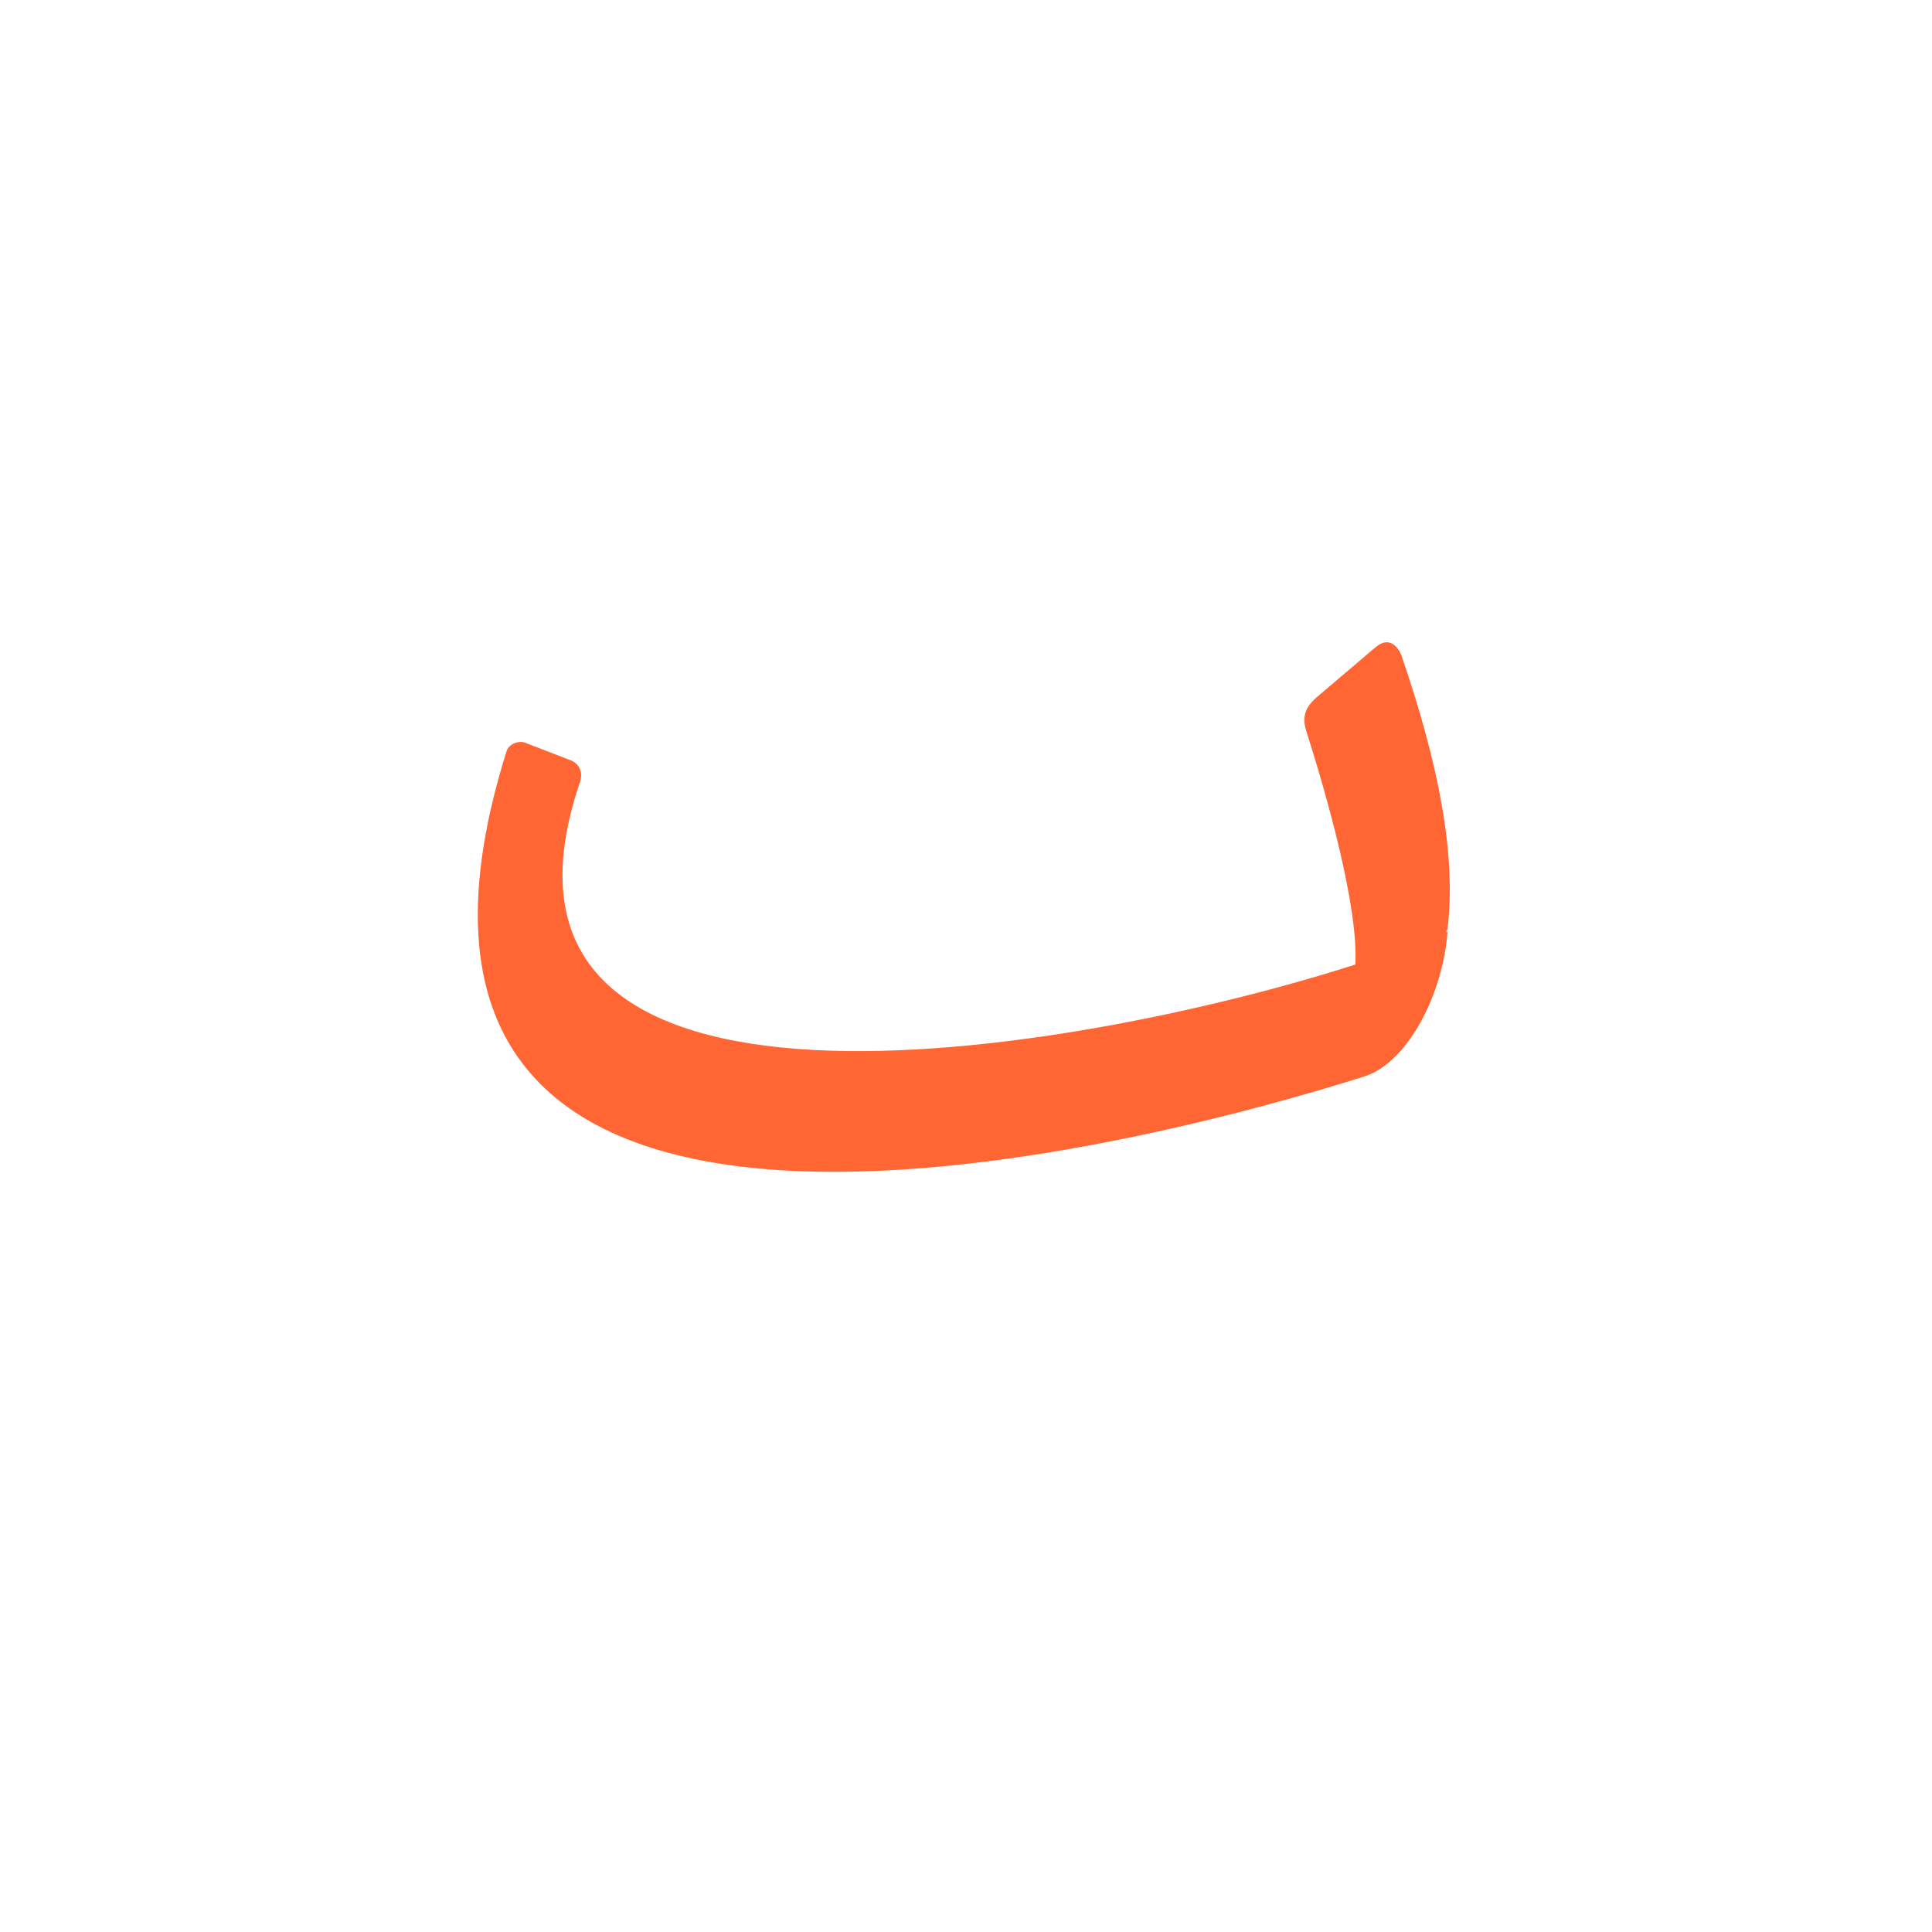
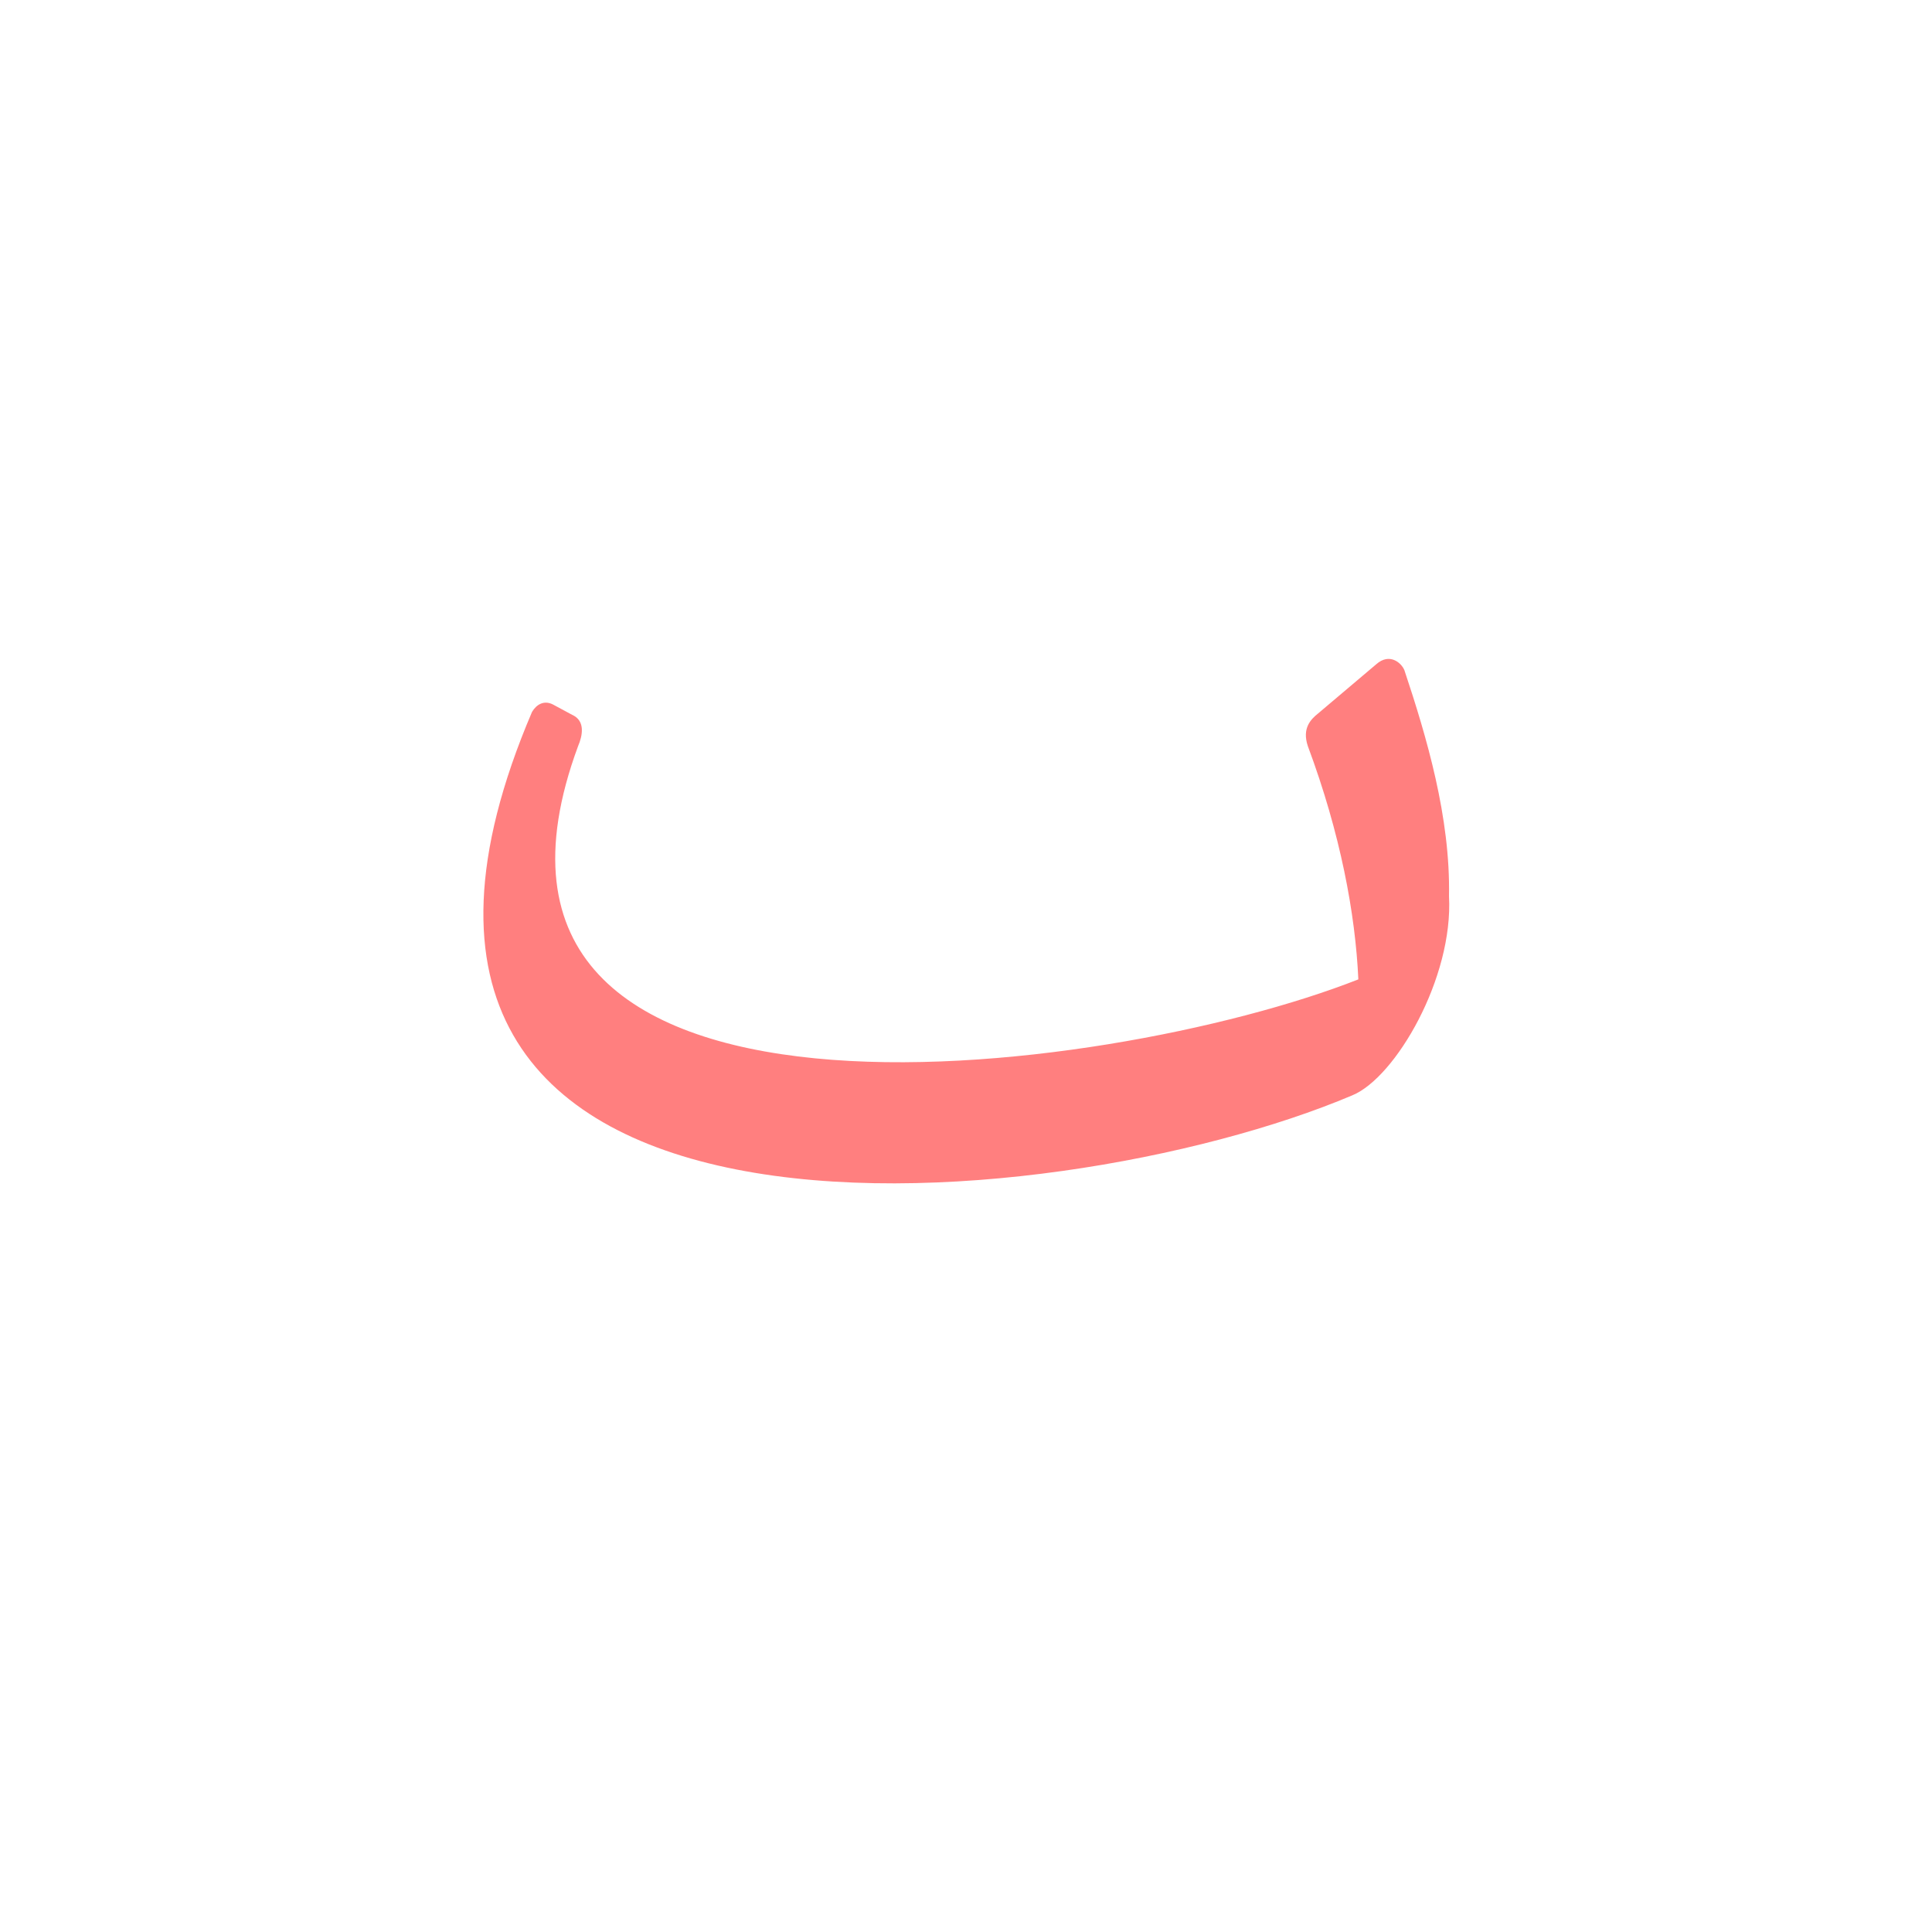
<svg xmlns="http://www.w3.org/2000/svg" xml:space="preserve" width="1300px" height="1300px" version="1.0" style="shape-rendering:geometricPrecision; text-rendering:geometricPrecision; image-rendering:optimizeQuality; fill-rule:evenodd; clip-rule:evenodd" viewBox="0 0 1300 1056">
  <defs>
    <style type="text/css">
   
    .fil2 {fill:#333333;fill-opacity:0.502}
+     .fil5 {fill:#663333;fill-opacity:0.502}
    .fil0 {fill:#CC9933;fill-opacity:0.502}
+     .fil4 {fill:red;fill-opacity:0.502}
    .fil1 {fill:fuchsia}
    .fil3 {fill:#FF6633}
   
  </style>
  </defs>
  <g id="_300:master" visibility="hidden">
    <path class="fil0" d="M358 367l28 12c4,1 8,7 5,15 -110,299 451,134 581,95 -3,39 -18,81 -91,109 -214,48 -675,161 -536,-226 2,-5 8,-7 13,-5z" />
  </g>
  <g id="_100:master" visibility="hidden">
    <path class="fil0" d="M368 336l28 11c5,2 9,8 6,16 -65,174 36,223 174,222 136,0 252,-28 341,-59 22,-8 42,-18 58,-23 -3,39 -19,82 -91,110 -86,29 -168,54 -321,54 -167,0 -301,-64 -208,-326 2,-5 9,-7 13,-5z" />
    <path class="fil1" d="M915 527c20,-8 42,-11 60,-24 5,-52 -8,-115 -29,-182 -2,-6 -8,-14 -18,-5l-39 33c-4,3 -10,9 -6,22 11,39 35,117 32,156z" />
  </g>
  <g id="Layer_x0020_1" visibility="hidden">
    <path class="fil2" d="M362 378l31 12c4,2 8,7 5,15 -48,132 26,180 138,180 244,0 357,-46 376,-54 20,-7 41,-20 62,-27 -5,45 -30,77 -55,99 -11,6 -115,64 -388,64 -155,0 -255,-82 -182,-284 2,-5 9,-7 13,-5z" />
    <path class="fil3" d="M912 531l7 72c25,-22 51,-57 55,-99 6,-50 -6,-111 -31,-184 -2,-5 -8,-14 -18,-5l-40 34c-4,4 -10,10 -6,22 15,46 36,122 33,160z" />
  </g>
  <g id="Layer_x0020_2" visibility="hidden">
    <path class="fil3" d="M912 530l7 72c25,-22 51,-57 55,-99 6,-50 -6,-111 -31,-184 -2,-5 -8,-14 -18,-5l-40 34c-4,4 -10,10 -6,22 15,46 36,122 33,160z" />
    <path class="fil2" d="M362 378l31 12c4,2 9,7 5,15 -118,284 444,158 576,100 -3,41 -26,87 -55,97 -202,69 -714,160 -570,-219 2,-5 9,-7 13,-5z" />
  </g>
-   <g id="Layer_x0020_3">
-     <path class="fil3" d="M919 602c-151,48 -708,194 -578,-219 2,-5 9,-7 13,-5l31 12c4,2 8,7 5,15 -86,255 332,183 522,122 2,-39 -19,-113 -33,-157 -4,-12 2,-18 6,-22l40 -34c10,-9 16,0 18,5 25,73 37,134 31,184l-1 2 1 0c-3,41 -26,87 -55,97l0 0 0 0z" />
+   <g id="Layer_x0020_3" visibility="hidden">
+     <path class="fil3" d="M912 530l7 72c25,-22 51,-57 55,-99 6,-50 -6,-111 -31,-184 -2,-5 -8,-14 -18,-5l-40 34c-4,4 -10,10 -6,22 15,46 36,122 33,160z" />
+     <path class="fil2" d="M354 378l31 12c4,2 8,7 5,15 -98,288 452,158 584,100 -3,41 -26,87 -55,97 -151,48 -708,194 -578,-219 2,-5 9,-7 13,-5z" />
+   </g>
+   <g id="Layer_x0020_4" visibility="hidden">
+     <path class="fil3" d="M910 615c97,-79 64,-200 35,-288 -2,-5 -8,-14 -18,-5l-40 34c-5,4 -10,10 -7,22 38,100 40,185 30,237z" />
+     <path class="fil4" d="M356 365l16 5c11,3 7,12 6,20 -32,152 77,211 204,211 125,0 244,-31 379,-87 4,-2 7,-3 11,-5 -3,29 -26,81 -62,106 -52,22 -201,66 -329,68 -152,2 -309,-67 -237,-311 1,-6 7,-9 12,-7z" />
+   </g>
+   <g id="Layer_x0020_5" visibility="hidden">
+     <path class="fil5" d="M372 352l15 8c10,4 5,13 2,20 -109,319 472,191 572,120 8,-2 5,-6 19,-4 -7,47 -36,98 -70,111 -205,77 -719,141 -552,-250 3,-5 9,-8 14,-5z" />
+     <path class="fil3" d="M926 597c87,-79 55,-195 26,-281 -2,-5 -8,-14 -18,-5l-40 34c-4,4 -10,10 -6,22 35,93 39,173 31,225 0,4 -4,15 7,5z" />
+   </g>
+   <g id="Layer_x0020_6">
+     <path class="fil4" d="M372 352l13 7c9,4 7,14 4,21 -105,284 355,224 525,157 -2,-44 -12,-98 -34,-157 -4,-12 2,-18 7,-22l39 -33c9,-8 17,-1 19,4 15,45 31,99 30,152 0,0 0,0 0,0 3,55 -36,122 -65,134 -203,86 -719,133 -552,-258 3,-5 8,-8 14,-5z" />
  </g>
</svg>
